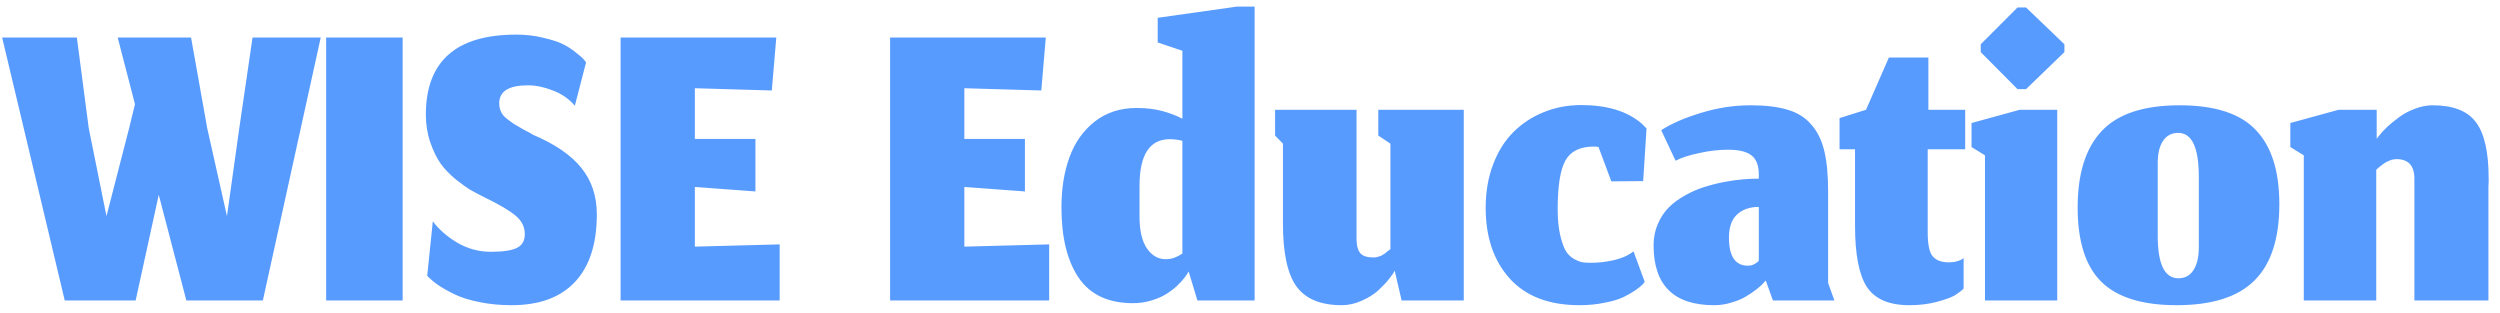
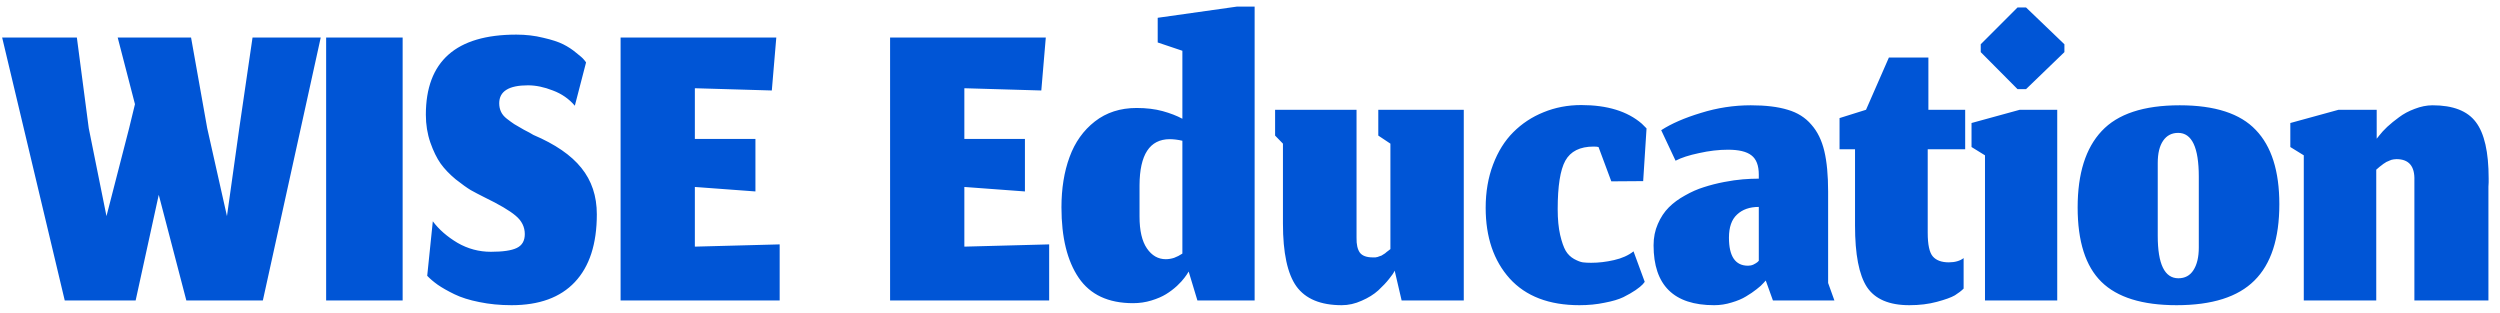
<svg xmlns="http://www.w3.org/2000/svg" width="208" height="26" viewBox="0 0 208 26" fill="none">
-   <path d="M11.285 25H5.387L0.179 3.123H6.395L7.384 10.664L8.859 17.981L10.744 10.664L11.229 8.667L9.792 3.123H15.896L17.24 10.664L18.883 17.981L19.909 10.664L21.011 3.123H26.685L21.869 25H15.504L13.208 16.208L11.285 25ZM27.135 25V3.123H33.5V25H27.135ZM42.562 25.392C41.604 25.392 40.708 25.305 39.874 25.131C39.053 24.969 38.362 24.751 37.802 24.477C37.242 24.204 36.782 23.942 36.421 23.693C36.072 23.444 35.78 23.196 35.544 22.947L36.01 18.411C36.52 19.095 37.205 19.692 38.063 20.203C38.922 20.7 39.849 20.949 40.845 20.949C41.84 20.949 42.556 20.844 42.992 20.632C43.44 20.42 43.663 20.035 43.663 19.475C43.663 18.877 43.408 18.367 42.898 17.944C42.4 17.521 41.535 17.011 40.303 16.413C39.855 16.189 39.476 15.99 39.165 15.816C38.854 15.629 38.437 15.331 37.914 14.92C37.404 14.497 36.987 14.061 36.663 13.613C36.34 13.153 36.054 12.568 35.805 11.859C35.556 11.137 35.431 10.365 35.431 9.544C35.431 5.101 37.939 2.88 42.954 2.88C43.751 2.88 44.497 2.967 45.194 3.141C45.904 3.303 46.457 3.484 46.855 3.683C47.254 3.882 47.615 4.118 47.938 4.392C48.274 4.653 48.486 4.84 48.573 4.952C48.66 5.052 48.722 5.132 48.76 5.195L47.826 8.797C47.341 8.225 46.731 7.802 45.997 7.528C45.275 7.242 44.584 7.099 43.925 7.099C42.332 7.099 41.535 7.596 41.535 8.592C41.535 8.853 41.585 9.09 41.685 9.301C41.784 9.513 41.946 9.706 42.17 9.88C42.394 10.054 42.599 10.204 42.786 10.328C42.985 10.452 43.253 10.608 43.589 10.795C43.937 10.969 44.199 11.112 44.373 11.224C46.19 11.996 47.521 12.91 48.367 13.968C49.226 15.026 49.656 16.314 49.656 17.832C49.656 20.296 49.046 22.175 47.826 23.469C46.619 24.751 44.864 25.392 42.562 25.392ZM64.868 25H51.633V3.123H64.588L64.215 7.528L57.812 7.341V11.56H62.852V15.928L57.812 15.555V20.52L64.868 20.333V25ZM87.29 25H74.055V3.123H87.01L86.637 7.528L80.234 7.341V11.56H85.274V15.928L80.234 15.555V20.52L87.29 20.333V25ZM99.625 25L98.897 22.592C98.797 22.766 98.679 22.94 98.542 23.115C98.418 23.289 98.213 23.513 97.926 23.787C97.64 24.048 97.335 24.278 97.012 24.477C96.688 24.676 96.284 24.851 95.798 25C95.313 25.149 94.803 25.224 94.268 25.224C92.214 25.224 90.709 24.521 89.75 23.115C88.792 21.708 88.313 19.755 88.313 17.253C88.313 15.685 88.537 14.292 88.985 13.072C89.433 11.84 90.136 10.851 91.094 10.104C92.053 9.357 93.21 8.984 94.566 8.984C95.375 8.984 96.097 9.071 96.732 9.245C97.366 9.42 97.914 9.631 98.374 9.88V4.224L96.321 3.533V1.48L102.929 0.547H104.385V25H99.625ZM96.993 21.565C97.217 21.565 97.447 21.528 97.684 21.453C97.92 21.366 98.15 21.248 98.374 21.099V11.709C97.989 11.622 97.634 11.579 97.31 11.579C95.655 11.591 94.822 12.867 94.809 15.405V18.019C94.809 19.188 95.014 20.072 95.425 20.669C95.836 21.267 96.358 21.565 96.993 21.565ZM116.037 22.517C115.962 22.692 115.807 22.922 115.57 23.208C115.346 23.494 115.048 23.812 114.674 24.16C114.301 24.496 113.841 24.782 113.293 25.019C112.746 25.268 112.192 25.392 111.632 25.392C109.877 25.392 108.62 24.869 107.861 23.824C107.114 22.779 106.741 21.036 106.741 18.597V11.952L106.088 11.28V9.133H112.864V19.773C112.851 20.333 112.945 20.75 113.144 21.024C113.343 21.285 113.704 21.416 114.226 21.416C114.301 21.416 114.37 21.416 114.432 21.416C114.494 21.404 114.556 21.391 114.618 21.379C114.681 21.354 114.73 21.335 114.768 21.323C114.818 21.31 114.874 21.292 114.936 21.267C114.998 21.229 115.048 21.198 115.085 21.173C115.122 21.148 115.172 21.117 115.234 21.08C115.297 21.03 115.34 20.993 115.365 20.968C115.402 20.943 115.452 20.906 115.514 20.856C115.589 20.794 115.645 20.75 115.682 20.725V11.952L114.674 11.28V9.133H121.786V25H116.616L116.037 22.517ZM136.842 23.451L136.674 23.656C136.562 23.78 136.363 23.942 136.077 24.141C135.803 24.328 135.467 24.521 135.069 24.72C134.683 24.907 134.161 25.062 133.501 25.187C132.854 25.324 132.157 25.392 131.41 25.392C128.884 25.392 126.949 24.652 125.605 23.171C124.274 21.69 123.608 19.73 123.608 17.291C123.608 15.972 123.813 14.771 124.224 13.688C124.634 12.605 125.194 11.709 125.904 11C126.626 10.278 127.466 9.724 128.424 9.339C129.394 8.94 130.44 8.741 131.56 8.741C133.725 8.741 135.405 9.258 136.6 10.291C136.861 10.552 136.992 10.683 136.992 10.683L136.712 15.069L134.061 15.088L132.997 12.232C132.898 12.207 132.761 12.195 132.586 12.195C131.454 12.195 130.67 12.587 130.234 13.371C129.811 14.142 129.6 15.486 129.6 17.403C129.6 18.236 129.668 18.952 129.805 19.549C129.942 20.134 130.098 20.576 130.272 20.875C130.446 21.161 130.676 21.385 130.962 21.547C131.261 21.708 131.504 21.802 131.69 21.827C131.877 21.852 132.107 21.864 132.381 21.864C133.003 21.864 133.638 21.789 134.285 21.64C134.945 21.491 135.486 21.248 135.909 20.912L136.842 23.451ZM146.911 23.339L146.724 23.544C146.6 23.693 146.407 23.868 146.145 24.067C145.896 24.266 145.604 24.465 145.268 24.664C144.944 24.863 144.546 25.031 144.073 25.168C143.6 25.317 143.115 25.392 142.617 25.392C139.257 25.392 137.577 23.731 137.577 20.408C137.577 19.761 137.696 19.17 137.932 18.635C138.168 18.087 138.473 17.627 138.847 17.253C139.22 16.88 139.668 16.55 140.191 16.264C140.713 15.965 141.236 15.735 141.759 15.573C142.294 15.399 142.854 15.256 143.439 15.144C144.024 15.032 144.546 14.957 145.007 14.92C145.467 14.883 145.909 14.864 146.332 14.864V14.528C146.332 13.769 146.127 13.234 145.716 12.923C145.318 12.612 144.671 12.456 143.775 12.456C143.003 12.456 142.2 12.549 141.367 12.736C140.533 12.91 139.88 13.122 139.407 13.371L138.212 10.832C139.058 10.284 140.16 9.805 141.516 9.395C142.872 8.972 144.254 8.76 145.66 8.76C146.904 8.76 147.931 8.884 148.74 9.133C149.549 9.37 150.202 9.78 150.7 10.365C151.21 10.938 151.571 11.672 151.783 12.568C151.994 13.452 152.1 14.578 152.1 15.947V23.544L152.623 25H147.508L146.911 23.339ZM145.436 22.107C145.598 22.107 145.747 22.076 145.884 22.013C146.033 21.939 146.145 21.87 146.22 21.808C146.295 21.733 146.332 21.696 146.332 21.696V17.216C145.573 17.216 144.969 17.428 144.521 17.851C144.073 18.261 143.849 18.902 143.849 19.773C143.849 21.329 144.378 22.107 145.436 22.107ZM158.855 25.392C157.175 25.392 155.999 24.888 155.327 23.88C154.668 22.872 154.338 21.167 154.338 18.765V12.419H153.05V9.824L155.253 9.133L157.157 4.784H160.442V9.133H163.503V12.419H160.386V19.363C160.386 20.358 160.529 21.018 160.815 21.341C161.101 21.665 161.543 21.827 162.141 21.827C162.402 21.827 162.638 21.796 162.85 21.733C163.061 21.671 163.236 21.584 163.373 21.472V24.011C163.186 24.197 162.943 24.384 162.645 24.571C162.346 24.745 161.848 24.925 161.151 25.112C160.467 25.299 159.701 25.392 158.855 25.392ZM165.151 25V12.923L164.031 12.232V10.235L168.045 9.133H171.162V25H165.151ZM167.858 7.416L164.797 4.336V3.683L167.858 0.621H168.567L171.759 3.683V4.336L168.567 7.416H167.858ZM181.241 23.152C181.789 23.152 182.206 22.928 182.492 22.48C182.791 22.02 182.94 21.391 182.94 20.595V14.696C182.94 12.269 182.367 11.056 181.223 11.056C180.687 11.056 180.271 11.274 179.972 11.709C179.673 12.145 179.524 12.761 179.524 13.557V19.624C179.524 21.976 180.096 23.152 181.241 23.152ZM181.092 25.392C178.242 25.392 176.158 24.745 174.839 23.451C173.519 22.156 172.86 20.091 172.86 17.253C172.86 14.441 173.526 12.325 174.857 10.907C176.189 9.476 178.354 8.76 181.353 8.76C184.278 8.76 186.387 9.444 187.681 10.813C188.988 12.17 189.641 14.229 189.641 16.992C189.641 19.854 188.951 21.97 187.569 23.339C186.2 24.708 184.041 25.392 181.092 25.392ZM197.704 25H191.675V12.923L190.555 12.232V10.235L194.568 9.133H197.741V11.541L197.965 11.261C198.115 11.062 198.333 10.826 198.619 10.552C198.917 10.278 199.247 10.011 199.608 9.749C199.969 9.476 200.398 9.245 200.896 9.059C201.406 8.86 201.904 8.76 202.389 8.76C204.094 8.76 205.295 9.227 205.992 10.16C206.701 11.093 207.056 12.655 207.056 14.845C207.056 14.92 207.056 15.032 207.056 15.181C207.044 15.331 207.037 15.449 207.037 15.536V25H200.877V14.995C200.915 13.825 200.417 13.24 199.384 13.24C199.309 13.24 199.235 13.246 199.16 13.259C199.098 13.271 199.036 13.284 198.973 13.296C198.924 13.308 198.861 13.333 198.787 13.371C198.725 13.396 198.669 13.42 198.619 13.445C198.569 13.458 198.513 13.489 198.451 13.539C198.389 13.576 198.339 13.607 198.301 13.632C198.264 13.657 198.208 13.7 198.133 13.763C198.071 13.812 198.021 13.85 197.984 13.875C197.959 13.9 197.909 13.943 197.835 14.005C197.773 14.055 197.729 14.092 197.704 14.117V25Z" fill="#589BFF" />
+   <path d="M11.285 25H5.387L0.179 3.123H6.395L7.384 10.664L8.859 17.981L10.744 10.664L11.229 8.667L9.792 3.123H15.896L17.24 10.664L18.883 17.981L19.909 10.664L21.011 3.123H26.685L21.869 25H15.504L13.208 16.208L11.285 25ZM27.135 25V3.123H33.5V25H27.135ZM42.562 25.392C41.604 25.392 40.708 25.305 39.874 25.131C39.053 24.969 38.362 24.751 37.802 24.477C37.242 24.204 36.782 23.942 36.421 23.693C36.072 23.444 35.78 23.196 35.544 22.947L36.01 18.411C36.52 19.095 37.205 19.692 38.063 20.203C38.922 20.7 39.849 20.949 40.845 20.949C41.84 20.949 42.556 20.844 42.992 20.632C43.44 20.42 43.663 20.035 43.663 19.475C43.663 18.877 43.408 18.367 42.898 17.944C42.4 17.521 41.535 17.011 40.303 16.413C39.855 16.189 39.476 15.99 39.165 15.816C38.854 15.629 38.437 15.331 37.914 14.92C37.404 14.497 36.987 14.061 36.663 13.613C36.34 13.153 36.054 12.568 35.805 11.859C35.556 11.137 35.431 10.365 35.431 9.544C35.431 5.101 37.939 2.88 42.954 2.88C43.751 2.88 44.497 2.967 45.194 3.141C45.904 3.303 46.457 3.484 46.855 3.683C47.254 3.882 47.615 4.118 47.938 4.392C48.274 4.653 48.486 4.84 48.573 4.952C48.66 5.052 48.722 5.132 48.76 5.195L47.826 8.797C47.341 8.225 46.731 7.802 45.997 7.528C45.275 7.242 44.584 7.099 43.925 7.099C42.332 7.099 41.535 7.596 41.535 8.592C41.535 8.853 41.585 9.09 41.685 9.301C41.784 9.513 41.946 9.706 42.17 9.88C42.394 10.054 42.599 10.204 42.786 10.328C42.985 10.452 43.253 10.608 43.589 10.795C43.937 10.969 44.199 11.112 44.373 11.224C46.19 11.996 47.521 12.91 48.367 13.968C49.226 15.026 49.656 16.314 49.656 17.832C49.656 20.296 49.046 22.175 47.826 23.469C46.619 24.751 44.864 25.392 42.562 25.392ZM64.868 25H51.633V3.123H64.588L64.215 7.528L57.812 7.341V11.56H62.852V15.928L57.812 15.555V20.52L64.868 20.333V25ZM87.29 25H74.055V3.123H87.01L86.637 7.528L80.234 7.341V11.56H85.274V15.928L80.234 15.555V20.52L87.29 20.333V25ZM99.625 25L98.897 22.592C98.797 22.766 98.679 22.94 98.542 23.115C98.418 23.289 98.213 23.513 97.926 23.787C97.64 24.048 97.335 24.278 97.012 24.477C96.688 24.676 96.284 24.851 95.798 25C95.313 25.149 94.803 25.224 94.268 25.224C92.214 25.224 90.709 24.521 89.75 23.115C88.792 21.708 88.313 19.755 88.313 17.253C88.313 15.685 88.537 14.292 88.985 13.072C89.433 11.84 90.136 10.851 91.094 10.104C92.053 9.357 93.21 8.984 94.566 8.984C95.375 8.984 96.097 9.071 96.732 9.245C97.366 9.42 97.914 9.631 98.374 9.88V4.224L96.321 3.533V1.48L102.929 0.547H104.385V25H99.625ZM96.993 21.565C97.217 21.565 97.447 21.528 97.684 21.453C97.92 21.366 98.15 21.248 98.374 21.099V11.709C97.989 11.622 97.634 11.579 97.31 11.579C95.655 11.591 94.822 12.867 94.809 15.405V18.019C94.809 19.188 95.014 20.072 95.425 20.669C95.836 21.267 96.358 21.565 96.993 21.565ZM116.037 22.517C115.962 22.692 115.807 22.922 115.57 23.208C115.346 23.494 115.048 23.812 114.674 24.16C114.301 24.496 113.841 24.782 113.293 25.019C112.746 25.268 112.192 25.392 111.632 25.392C109.877 25.392 108.62 24.869 107.861 23.824C107.114 22.779 106.741 21.036 106.741 18.597V11.952L106.088 11.28V9.133H112.864V19.773C112.851 20.333 112.945 20.75 113.144 21.024C113.343 21.285 113.704 21.416 114.226 21.416C114.301 21.416 114.37 21.416 114.432 21.416C114.494 21.404 114.556 21.391 114.618 21.379C114.681 21.354 114.73 21.335 114.768 21.323C114.818 21.31 114.874 21.292 114.936 21.267C114.998 21.229 115.048 21.198 115.085 21.173C115.122 21.148 115.172 21.117 115.234 21.08C115.297 21.03 115.34 20.993 115.365 20.968C115.402 20.943 115.452 20.906 115.514 20.856C115.589 20.794 115.645 20.75 115.682 20.725V11.952L114.674 11.28V9.133H121.786V25H116.616L116.037 22.517ZM136.842 23.451L136.674 23.656C136.562 23.78 136.363 23.942 136.077 24.141C135.803 24.328 135.467 24.521 135.069 24.72C134.683 24.907 134.161 25.062 133.501 25.187C132.854 25.324 132.157 25.392 131.41 25.392C128.884 25.392 126.949 24.652 125.605 23.171C124.274 21.69 123.608 19.73 123.608 17.291C123.608 15.972 123.813 14.771 124.224 13.688C124.634 12.605 125.194 11.709 125.904 11C126.626 10.278 127.466 9.724 128.424 9.339C129.394 8.94 130.44 8.741 131.56 8.741C133.725 8.741 135.405 9.258 136.6 10.291C136.861 10.552 136.992 10.683 136.992 10.683L136.712 15.069L134.061 15.088L132.997 12.232C132.898 12.207 132.761 12.195 132.586 12.195C131.454 12.195 130.67 12.587 130.234 13.371C129.811 14.142 129.6 15.486 129.6 17.403C129.6 18.236 129.668 18.952 129.805 19.549C129.942 20.134 130.098 20.576 130.272 20.875C130.446 21.161 130.676 21.385 130.962 21.547C131.261 21.708 131.504 21.802 131.69 21.827C131.877 21.852 132.107 21.864 132.381 21.864C133.003 21.864 133.638 21.789 134.285 21.64C134.945 21.491 135.486 21.248 135.909 20.912L136.842 23.451ZM146.911 23.339L146.724 23.544C146.6 23.693 146.407 23.868 146.145 24.067C145.896 24.266 145.604 24.465 145.268 24.664C144.944 24.863 144.546 25.031 144.073 25.168C143.6 25.317 143.115 25.392 142.617 25.392C139.257 25.392 137.577 23.731 137.577 20.408C137.577 19.761 137.696 19.17 137.932 18.635C138.168 18.087 138.473 17.627 138.847 17.253C139.22 16.88 139.668 16.55 140.191 16.264C140.713 15.965 141.236 15.735 141.759 15.573C142.294 15.399 142.854 15.256 143.439 15.144C144.024 15.032 144.546 14.957 145.007 14.92C145.467 14.883 145.909 14.864 146.332 14.864V14.528C146.332 13.769 146.127 13.234 145.716 12.923C145.318 12.612 144.671 12.456 143.775 12.456C143.003 12.456 142.2 12.549 141.367 12.736C140.533 12.91 139.88 13.122 139.407 13.371L138.212 10.832C139.058 10.284 140.16 9.805 141.516 9.395C142.872 8.972 144.254 8.76 145.66 8.76C146.904 8.76 147.931 8.884 148.74 9.133C149.549 9.37 150.202 9.78 150.7 10.365C151.21 10.938 151.571 11.672 151.783 12.568C151.994 13.452 152.1 14.578 152.1 15.947V23.544L152.623 25H147.508L146.911 23.339ZM145.436 22.107C145.598 22.107 145.747 22.076 145.884 22.013C146.033 21.939 146.145 21.87 146.22 21.808C146.295 21.733 146.332 21.696 146.332 21.696V17.216C145.573 17.216 144.969 17.428 144.521 17.851C144.073 18.261 143.849 18.902 143.849 19.773C143.849 21.329 144.378 22.107 145.436 22.107ZM158.855 25.392C157.175 25.392 155.999 24.888 155.327 23.88C154.668 22.872 154.338 21.167 154.338 18.765V12.419H153.05V9.824L155.253 9.133L157.157 4.784H160.442V9.133H163.503V12.419H160.386V19.363C160.386 20.358 160.529 21.018 160.815 21.341C161.101 21.665 161.543 21.827 162.141 21.827C162.402 21.827 162.638 21.796 162.85 21.733C163.061 21.671 163.236 21.584 163.373 21.472V24.011C163.186 24.197 162.943 24.384 162.645 24.571C162.346 24.745 161.848 24.925 161.151 25.112C160.467 25.299 159.701 25.392 158.855 25.392ZM165.151 25V12.923L164.031 12.232V10.235L168.045 9.133H171.162V25H165.151ZM167.858 7.416L164.797 4.336V3.683L167.858 0.621H168.567L171.759 3.683V4.336L168.567 7.416H167.858ZM181.241 23.152C181.789 23.152 182.206 22.928 182.492 22.48C182.791 22.02 182.94 21.391 182.94 20.595V14.696C182.94 12.269 182.367 11.056 181.223 11.056C180.687 11.056 180.271 11.274 179.972 11.709C179.673 12.145 179.524 12.761 179.524 13.557V19.624C179.524 21.976 180.096 23.152 181.241 23.152ZM181.092 25.392C178.242 25.392 176.158 24.745 174.839 23.451C173.519 22.156 172.86 20.091 172.86 17.253C172.86 14.441 173.526 12.325 174.857 10.907C176.189 9.476 178.354 8.76 181.353 8.76C184.278 8.76 186.387 9.444 187.681 10.813C188.988 12.17 189.641 14.229 189.641 16.992C189.641 19.854 188.951 21.97 187.569 23.339C186.2 24.708 184.041 25.392 181.092 25.392ZM197.704 25H191.675V12.923L190.555 12.232V10.235L194.568 9.133H197.741V11.541L197.965 11.261C198.115 11.062 198.333 10.826 198.619 10.552C198.917 10.278 199.247 10.011 199.608 9.749C199.969 9.476 200.398 9.245 200.896 9.059C201.406 8.86 201.904 8.76 202.389 8.76C204.094 8.76 205.295 9.227 205.992 10.16C206.701 11.093 207.056 12.655 207.056 14.845C207.056 14.92 207.056 15.032 207.056 15.181C207.044 15.331 207.037 15.449 207.037 15.536V25H200.877V14.995C200.915 13.825 200.417 13.24 199.384 13.24C199.309 13.24 199.235 13.246 199.16 13.259C199.098 13.271 199.036 13.284 198.973 13.296C198.924 13.308 198.861 13.333 198.787 13.371C198.725 13.396 198.669 13.42 198.619 13.445C198.569 13.458 198.513 13.489 198.451 13.539C198.389 13.576 198.339 13.607 198.301 13.632C198.264 13.657 198.208 13.7 198.133 13.763C198.071 13.812 198.021 13.85 197.984 13.875C197.959 13.9 197.909 13.943 197.835 14.005C197.773 14.055 197.729 14.092 197.704 14.117V25Z" fill="#0055D6" />
</svg>
